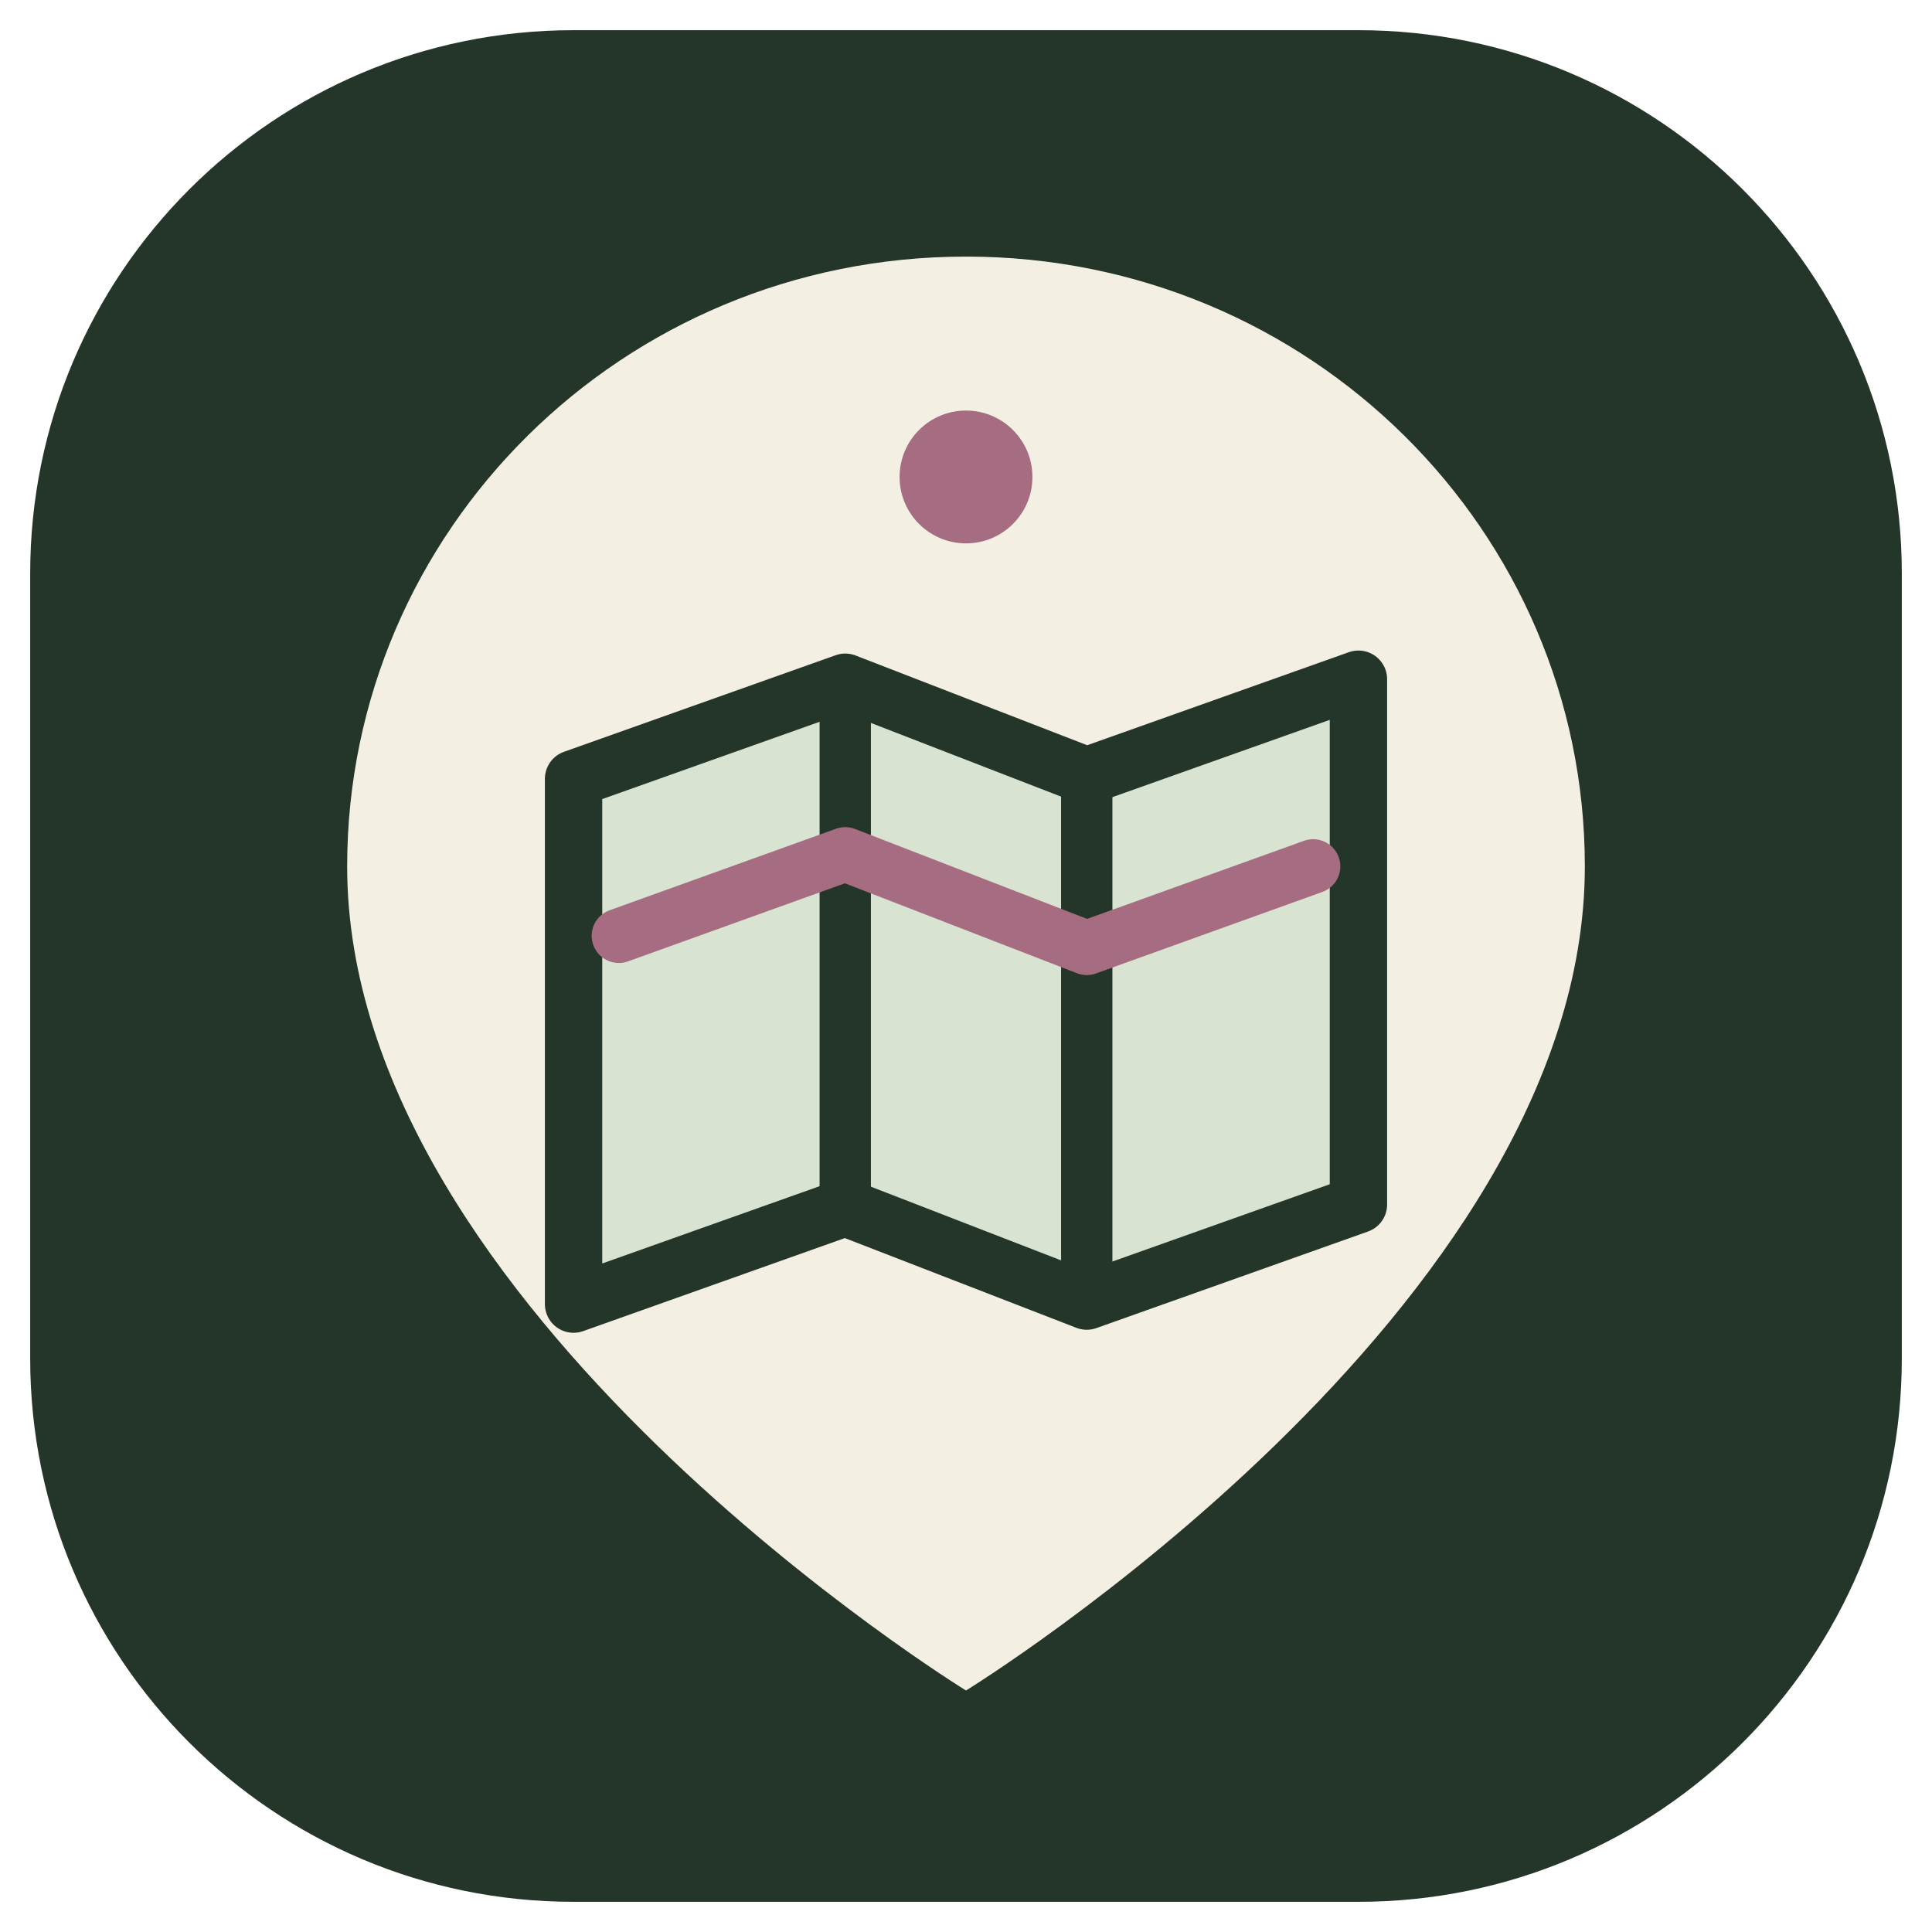
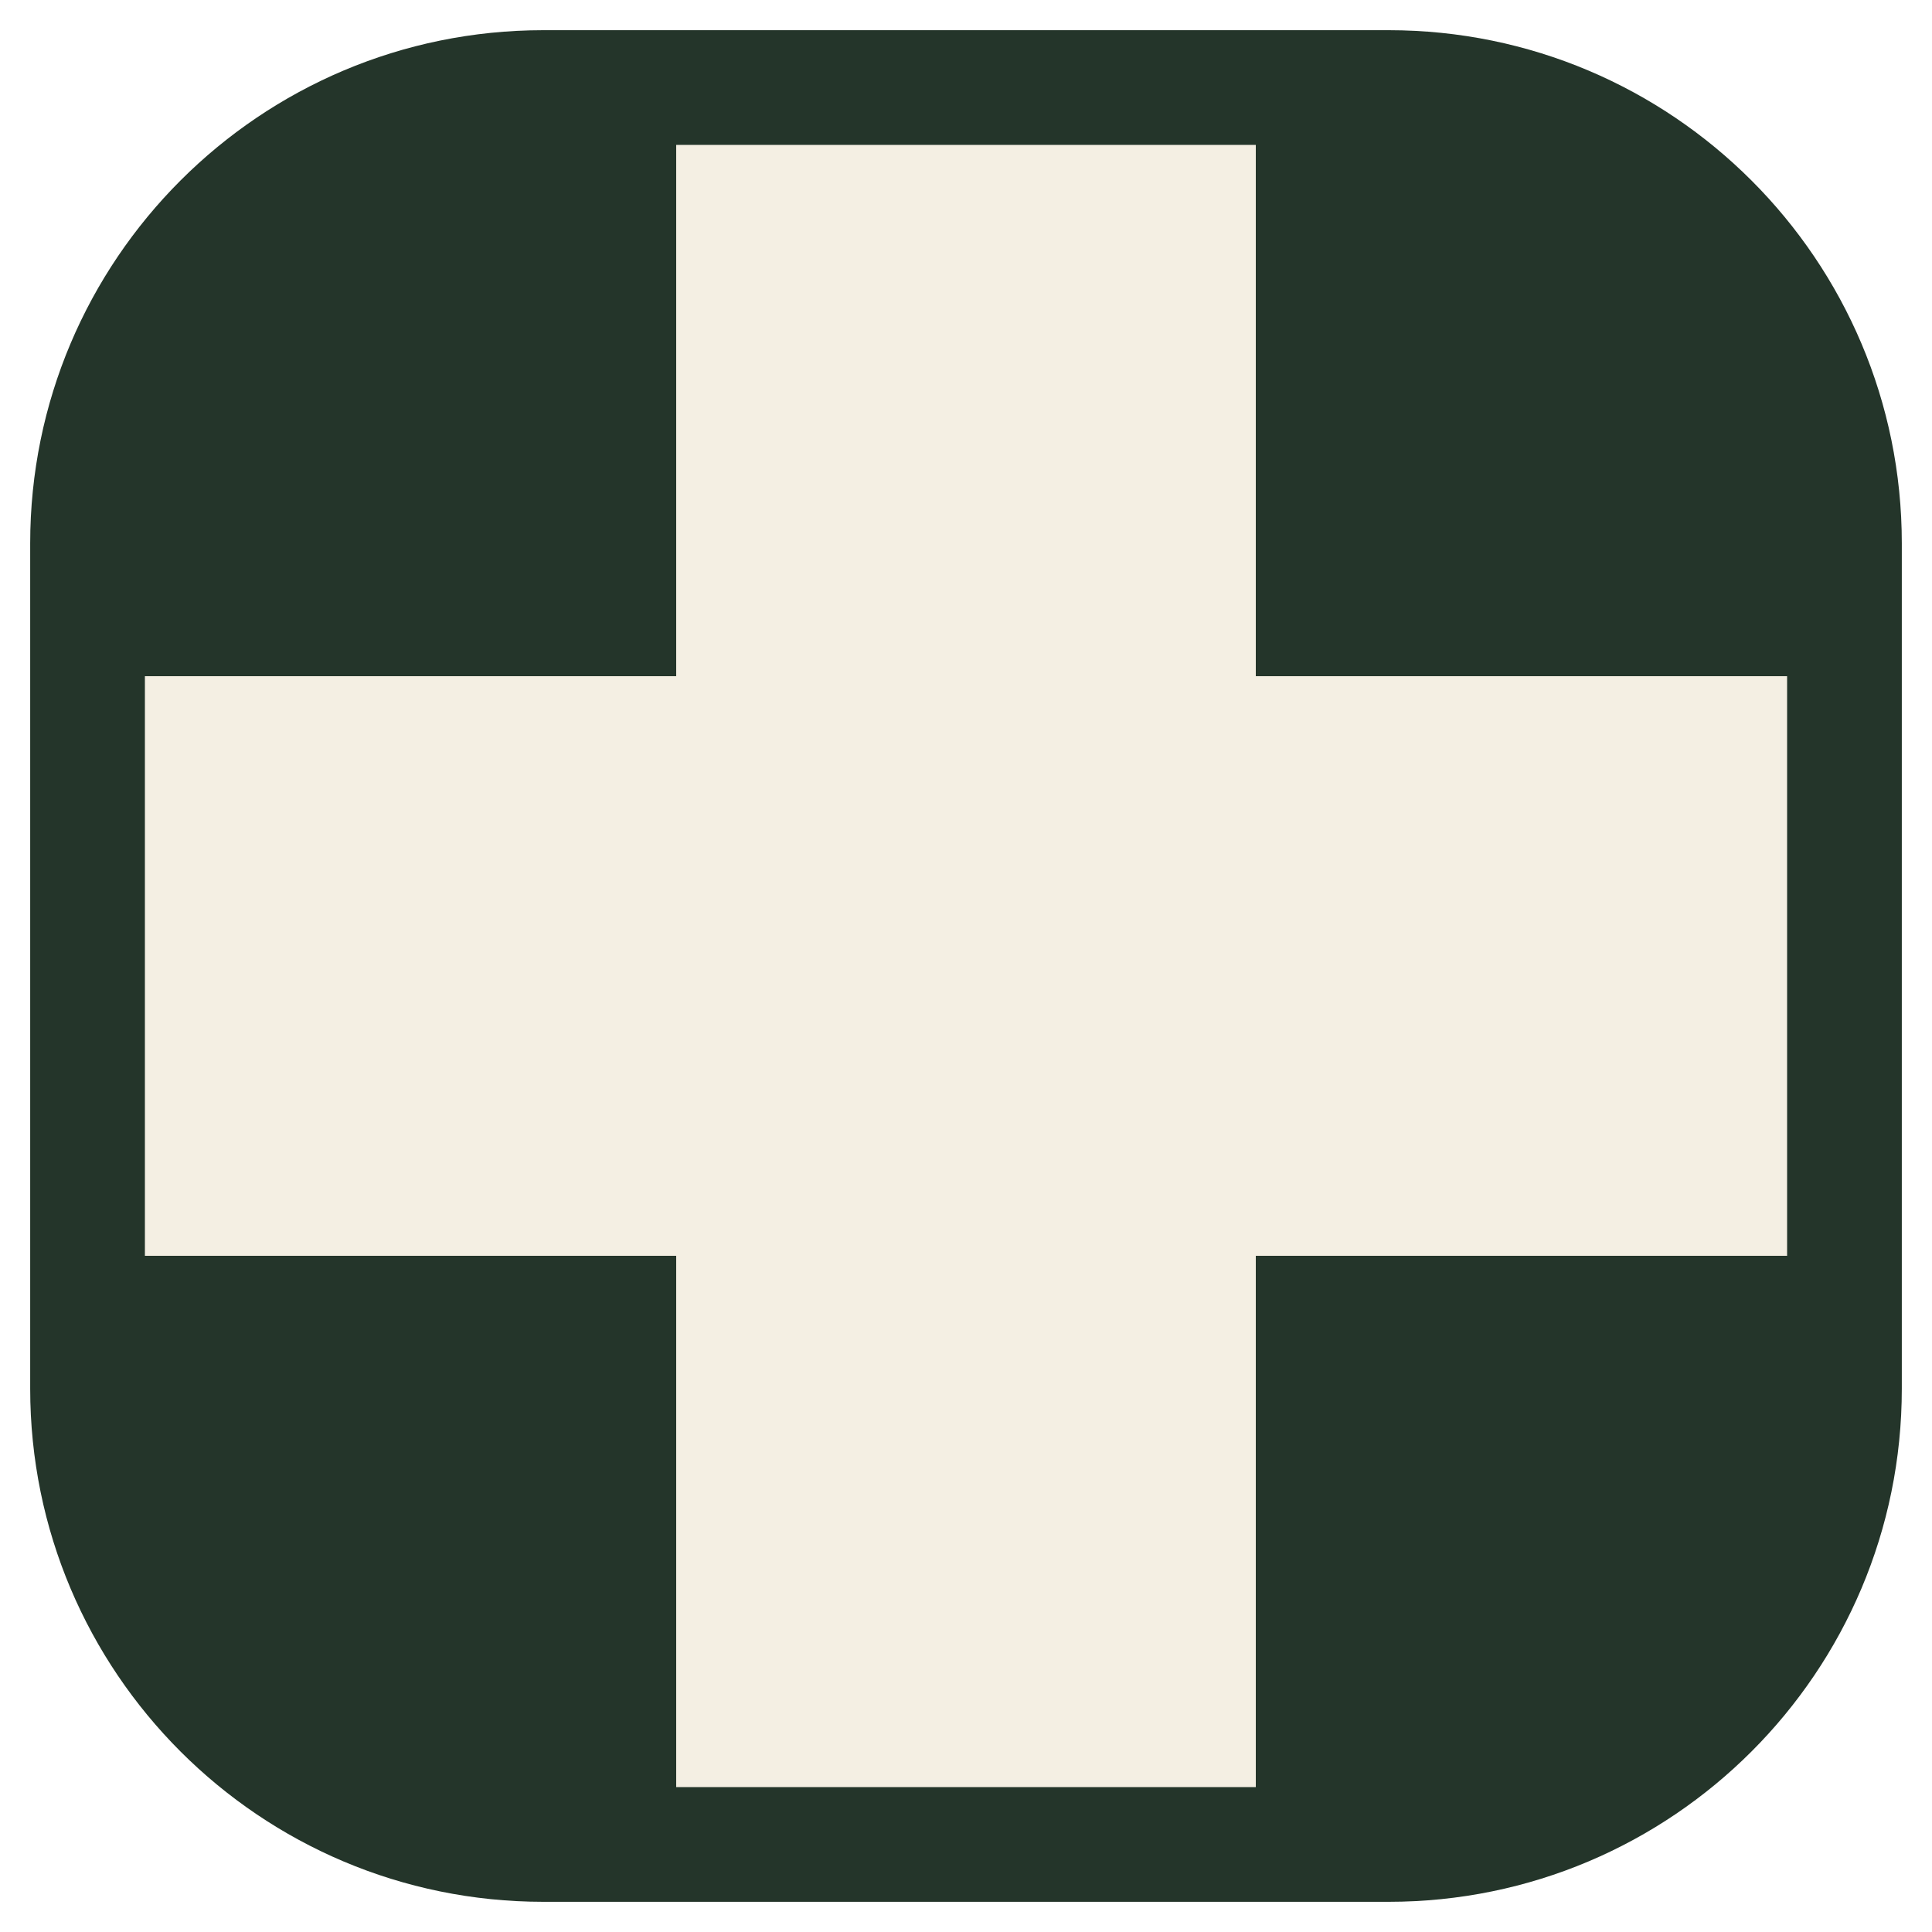
<svg xmlns="http://www.w3.org/2000/svg" viewBox="0 0 64 64">
-   <rect x="1" y="1" width="62" height="62" rx="18" fill="#24352a" />
-   <path d="M32 8.5c-11.4 0-20.5 9.1-20.5 20.2C11.5 43.4 32 56 32 56s20.5-12.6 20.5-27.3C52.5 17.6 43.4 8.5 32 8.5Z" fill="#f4efe3" />
-   <path d="m19 25.8 9-3.2 8 3.1 9-3.2v17.4l-9 3.2-8-3.1-9 3.2z" fill="#d9e3d2" stroke="#24352a" stroke-width="1.9" stroke-linejoin="round" />
-   <path d="M28 22.6v17.4m8-14.3v17.4" fill="none" stroke="#24352a" stroke-width="1.7" />
-   <path d="m20.5 31 7.5-2.7 8 3.1 7.5-2.7" fill="none" stroke="#a66d82" stroke-width="1.8" stroke-linecap="round" stroke-linejoin="round" />
-   <circle cx="32" cy="15.8" r="2.2" fill="#a66d82" />
+   <rect x="1" y="1" width="62" height="62" rx="17" fill="#24352a" />
+   <path d="M22.4 4.8h19.2v17.6h17.6v19.2H41.6v17.6H22.4V41.6H4.8V22.4h17.6z" fill="#f4efe3" />
</svg>
